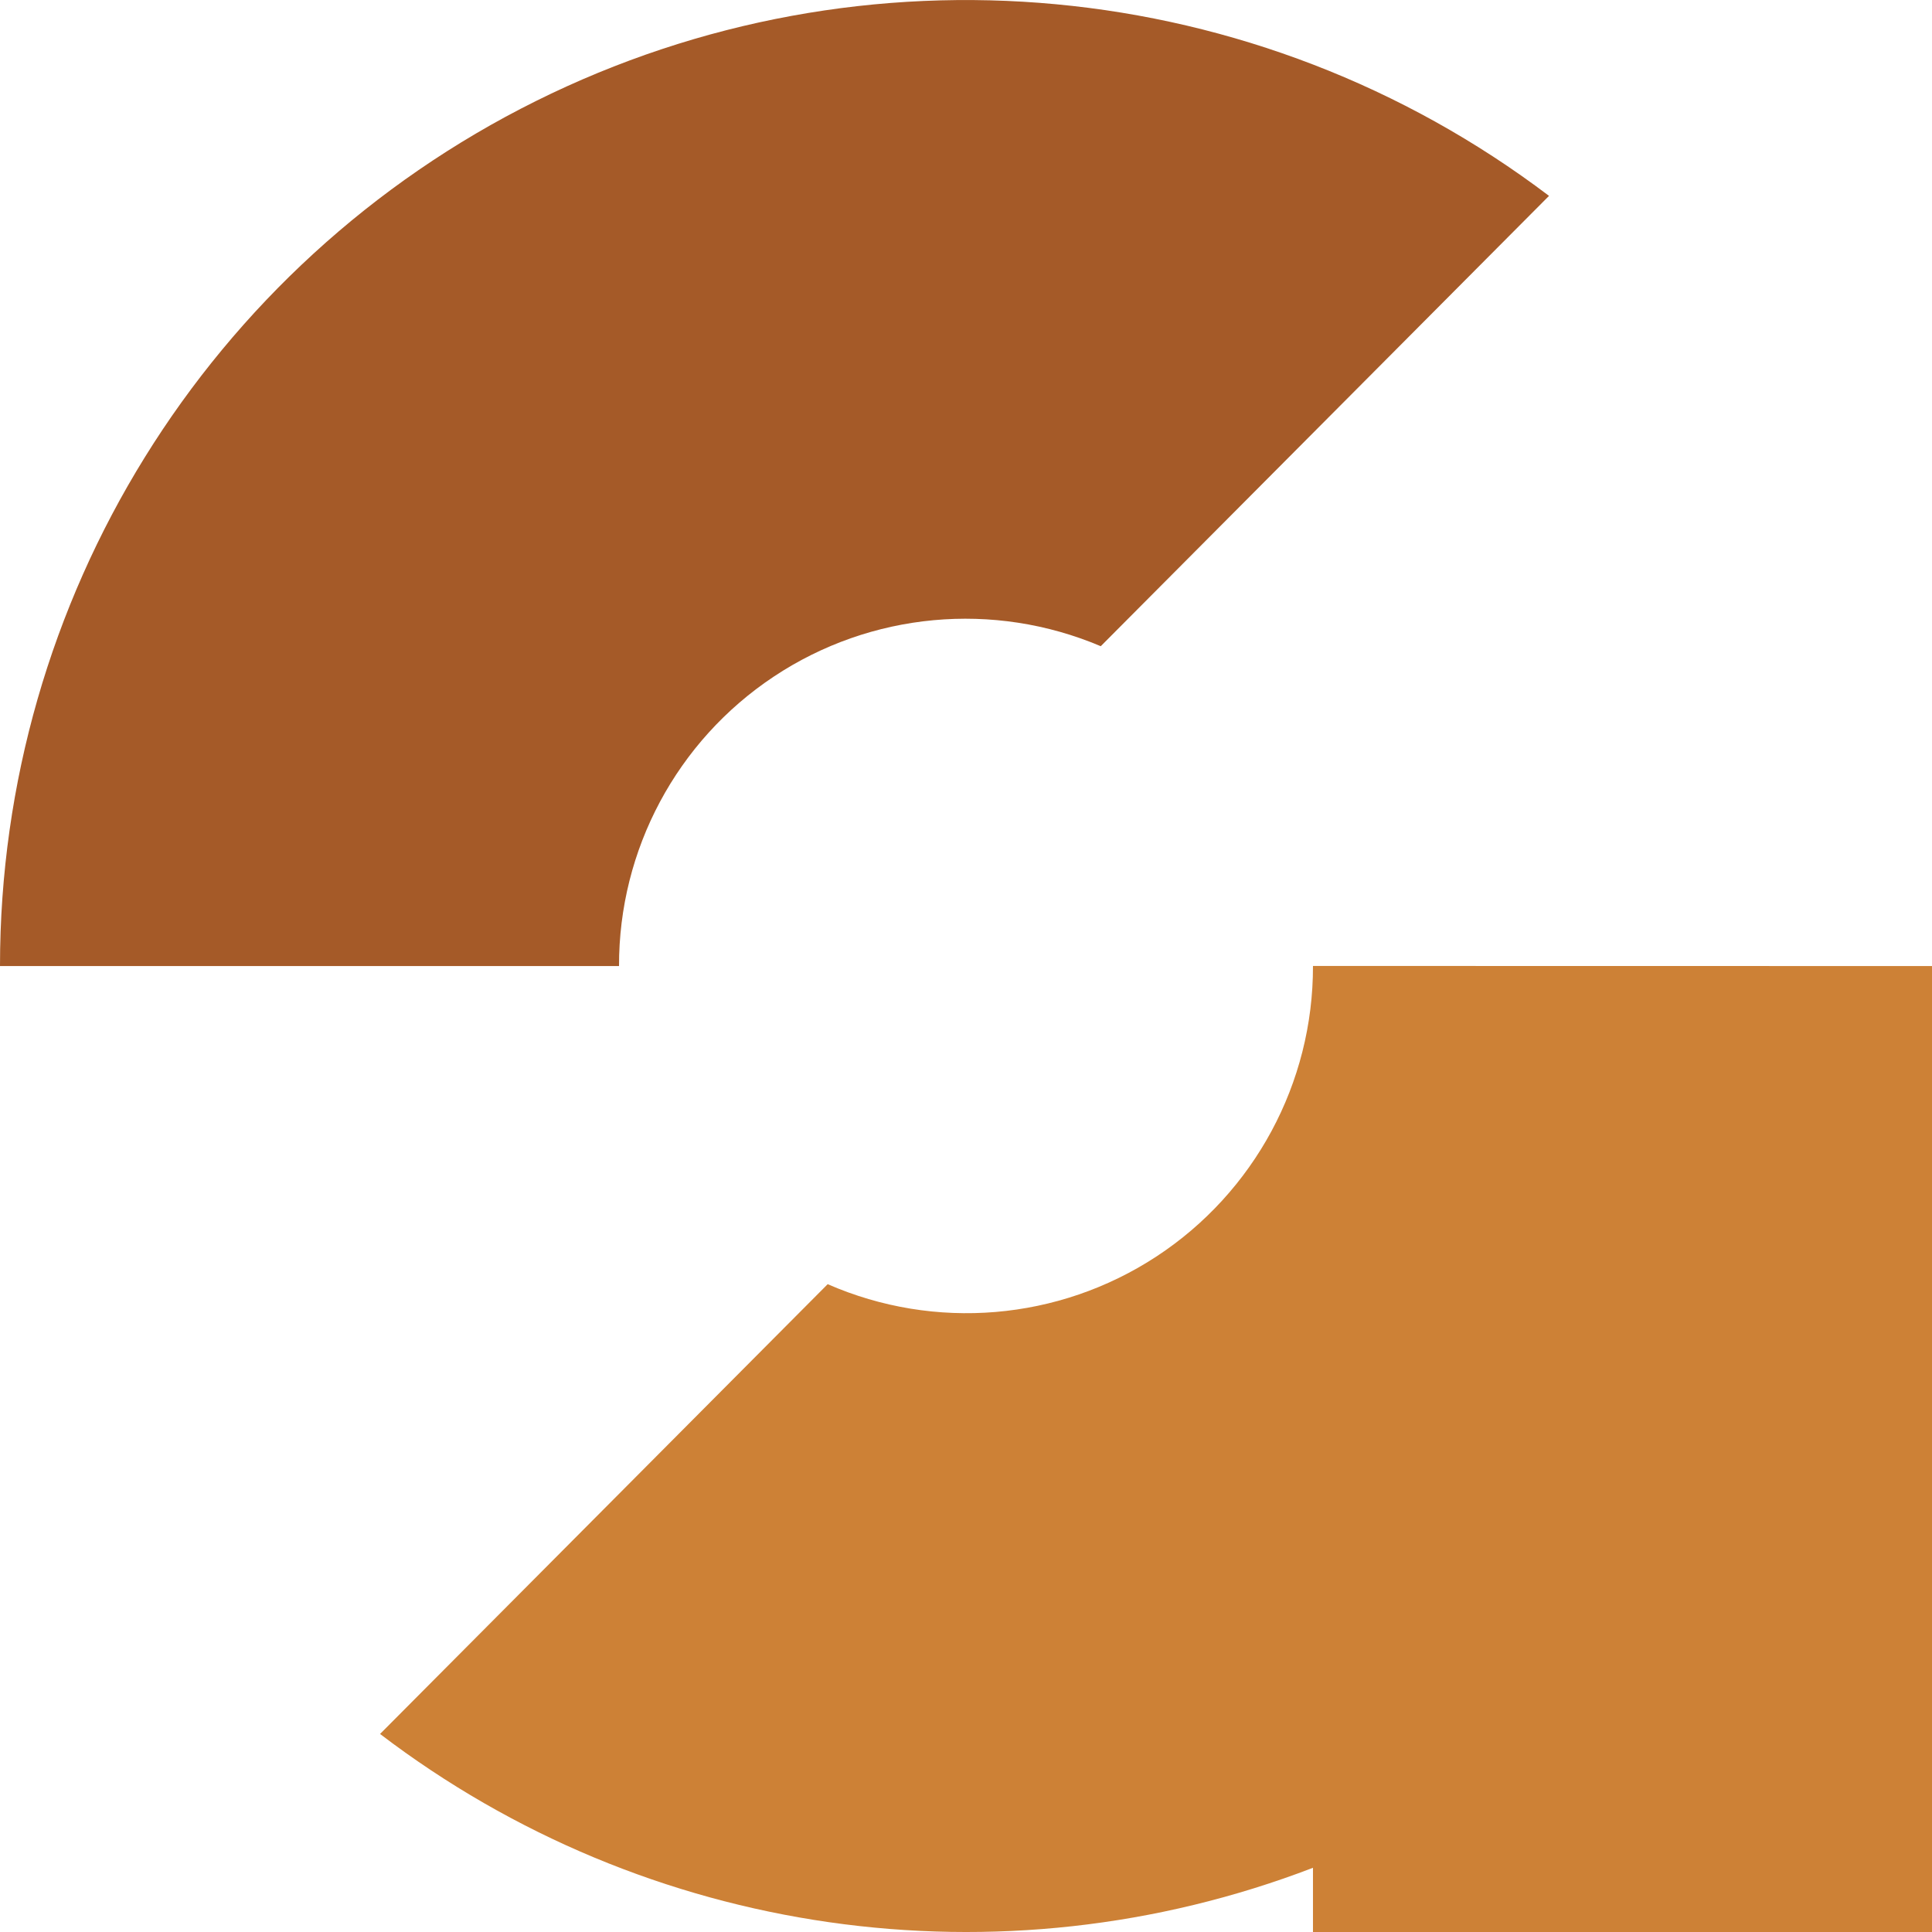
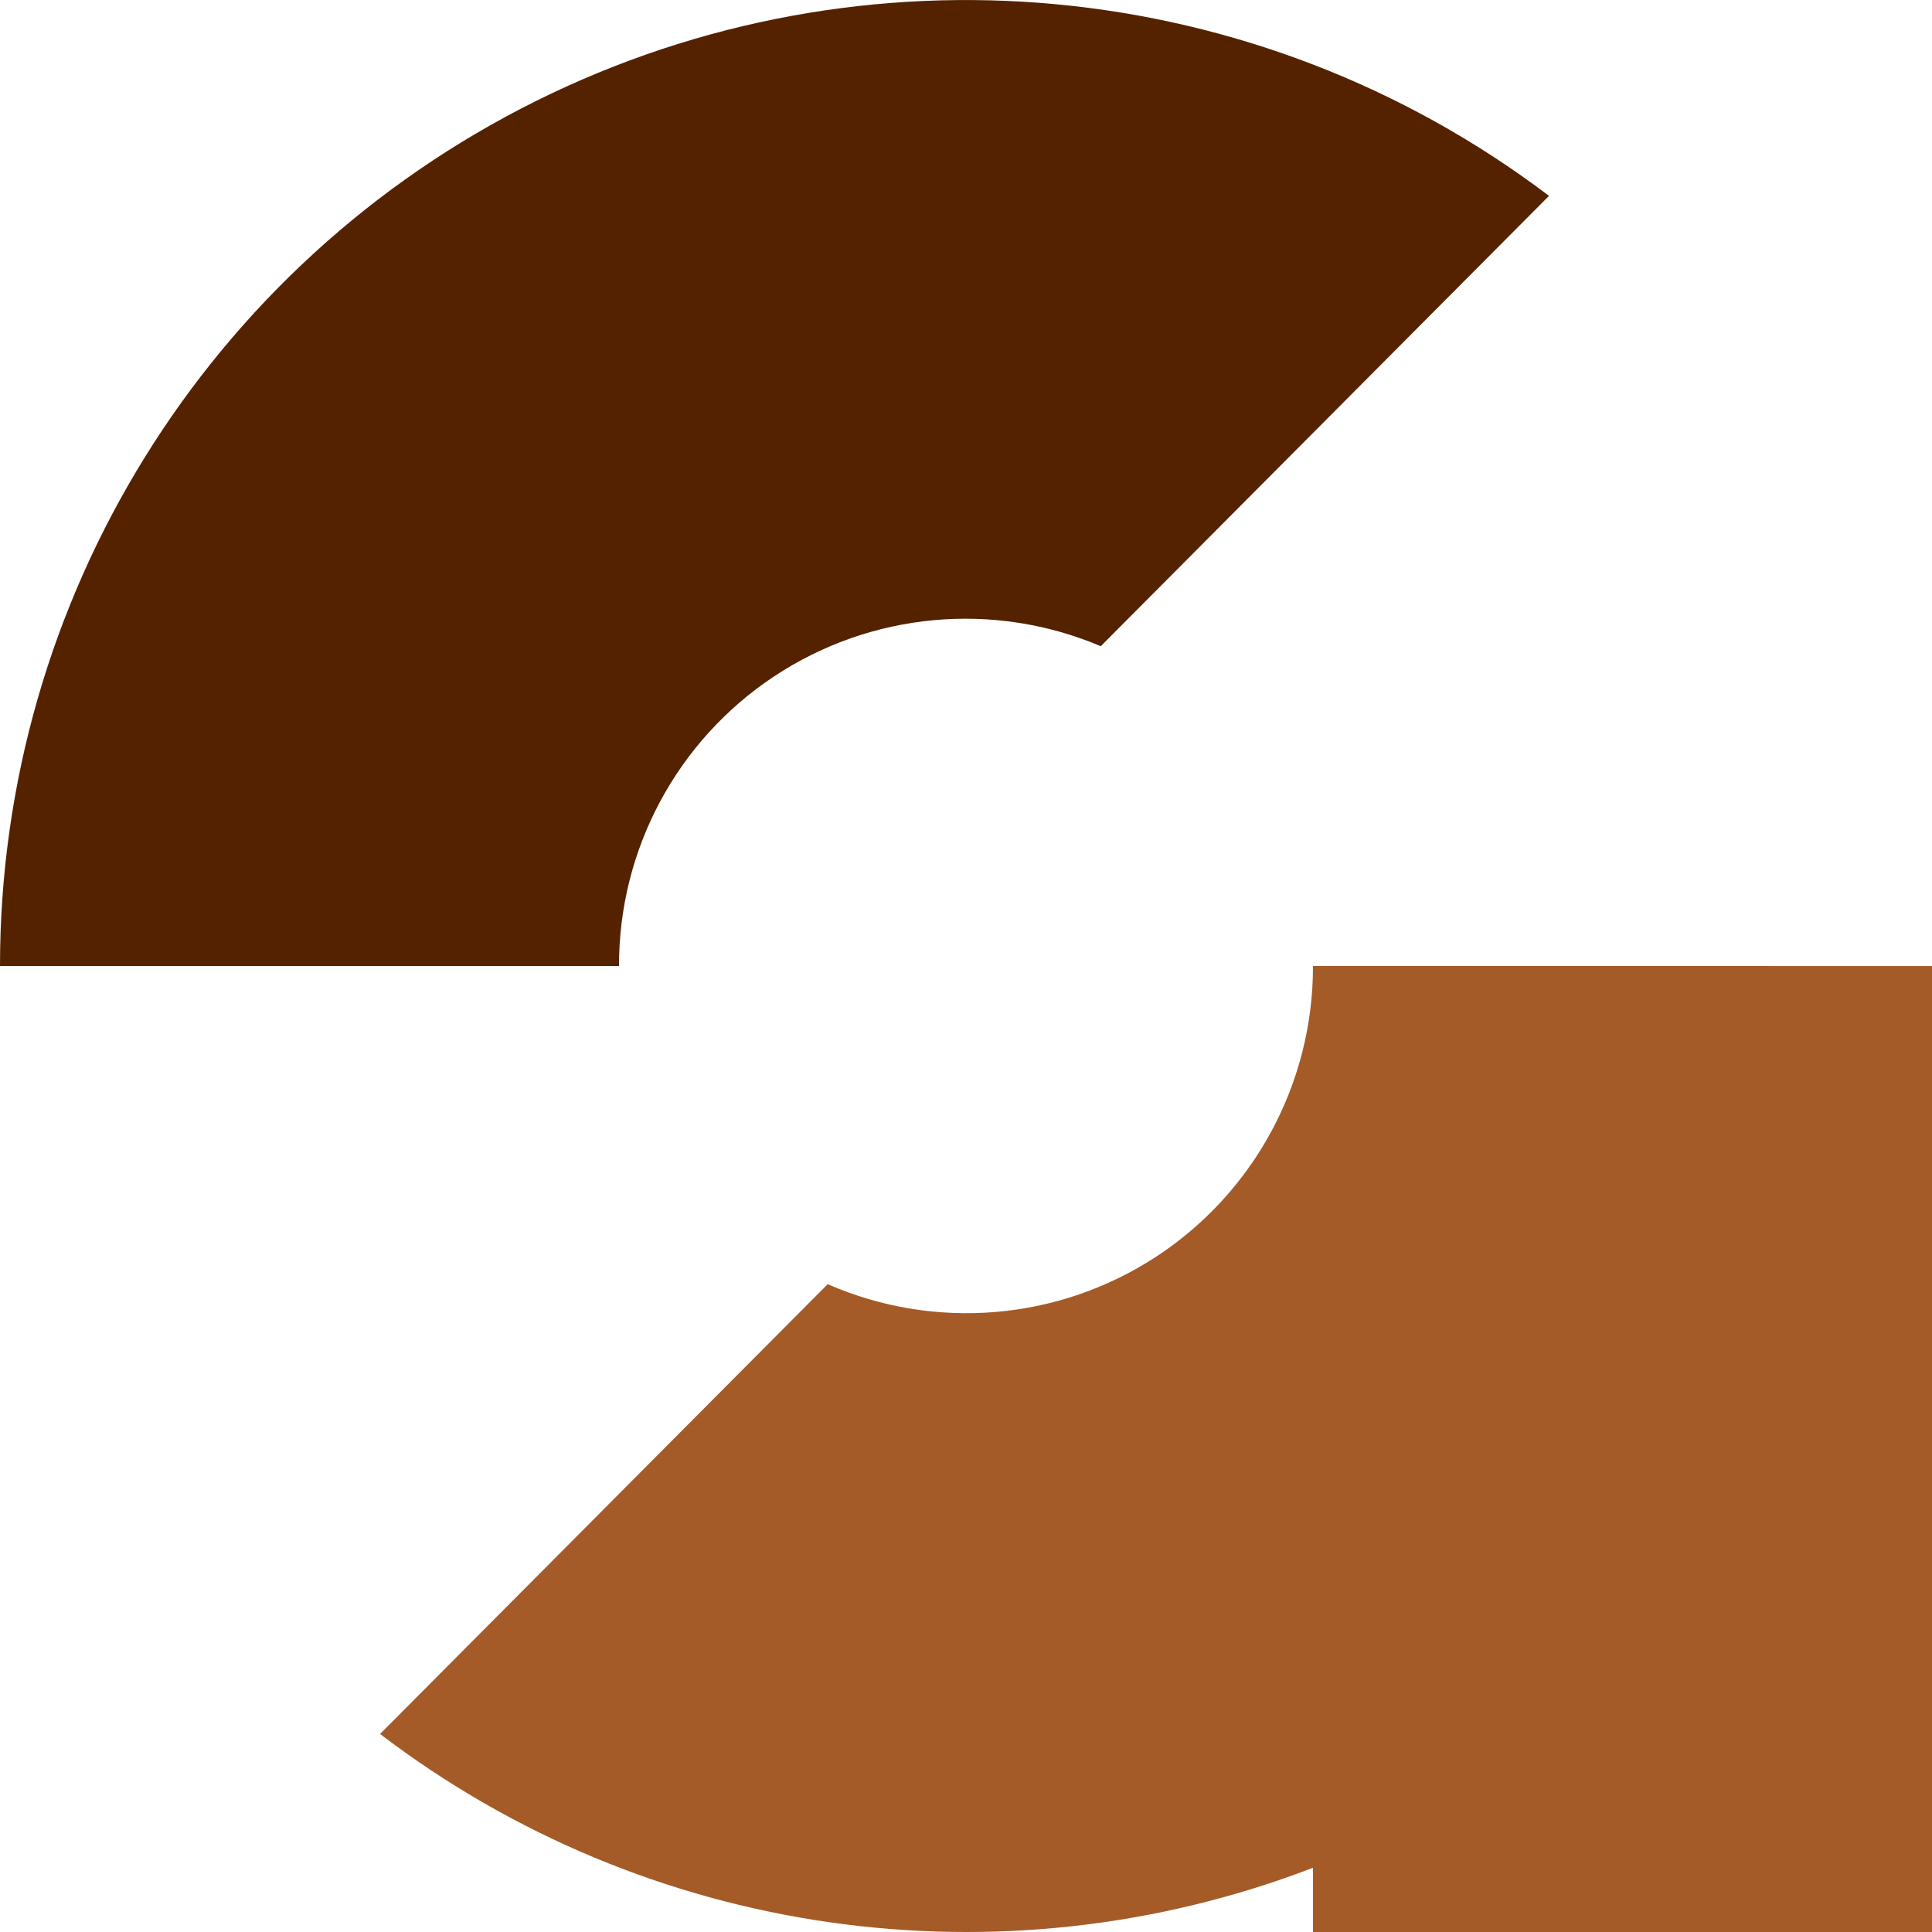
<svg xmlns="http://www.w3.org/2000/svg" viewBox="0 0 178.43 178.43">
  <defs>
-     <style>.cls-1{fill:#a55a28;}.cls-2{fill:#cd8136;}</style>
+     <style>.cls-1{fill:#552200;}.cls-2{fill:#a55b28;}</style>
  </defs>
  <g id="Layer_2" data-name="Layer 2">
    <g id="Layer_1-2" data-name="Layer 1">
      <path class="cls-1" d="M57.17,89.22H0A89.21,89.21,0,0,1,143.06,18.09l-41.4,41.59A32,32,0,0,0,57.17,89.22Z" />
      <path class="cls-2" d="M178.43,89.22v89.21H121.26V172.5A89.32,89.32,0,0,1,35.1,160.14L76.44,118.6a32,32,0,0,0,44.82-29.39Z" />
    </g>
  </g>
</svg>
